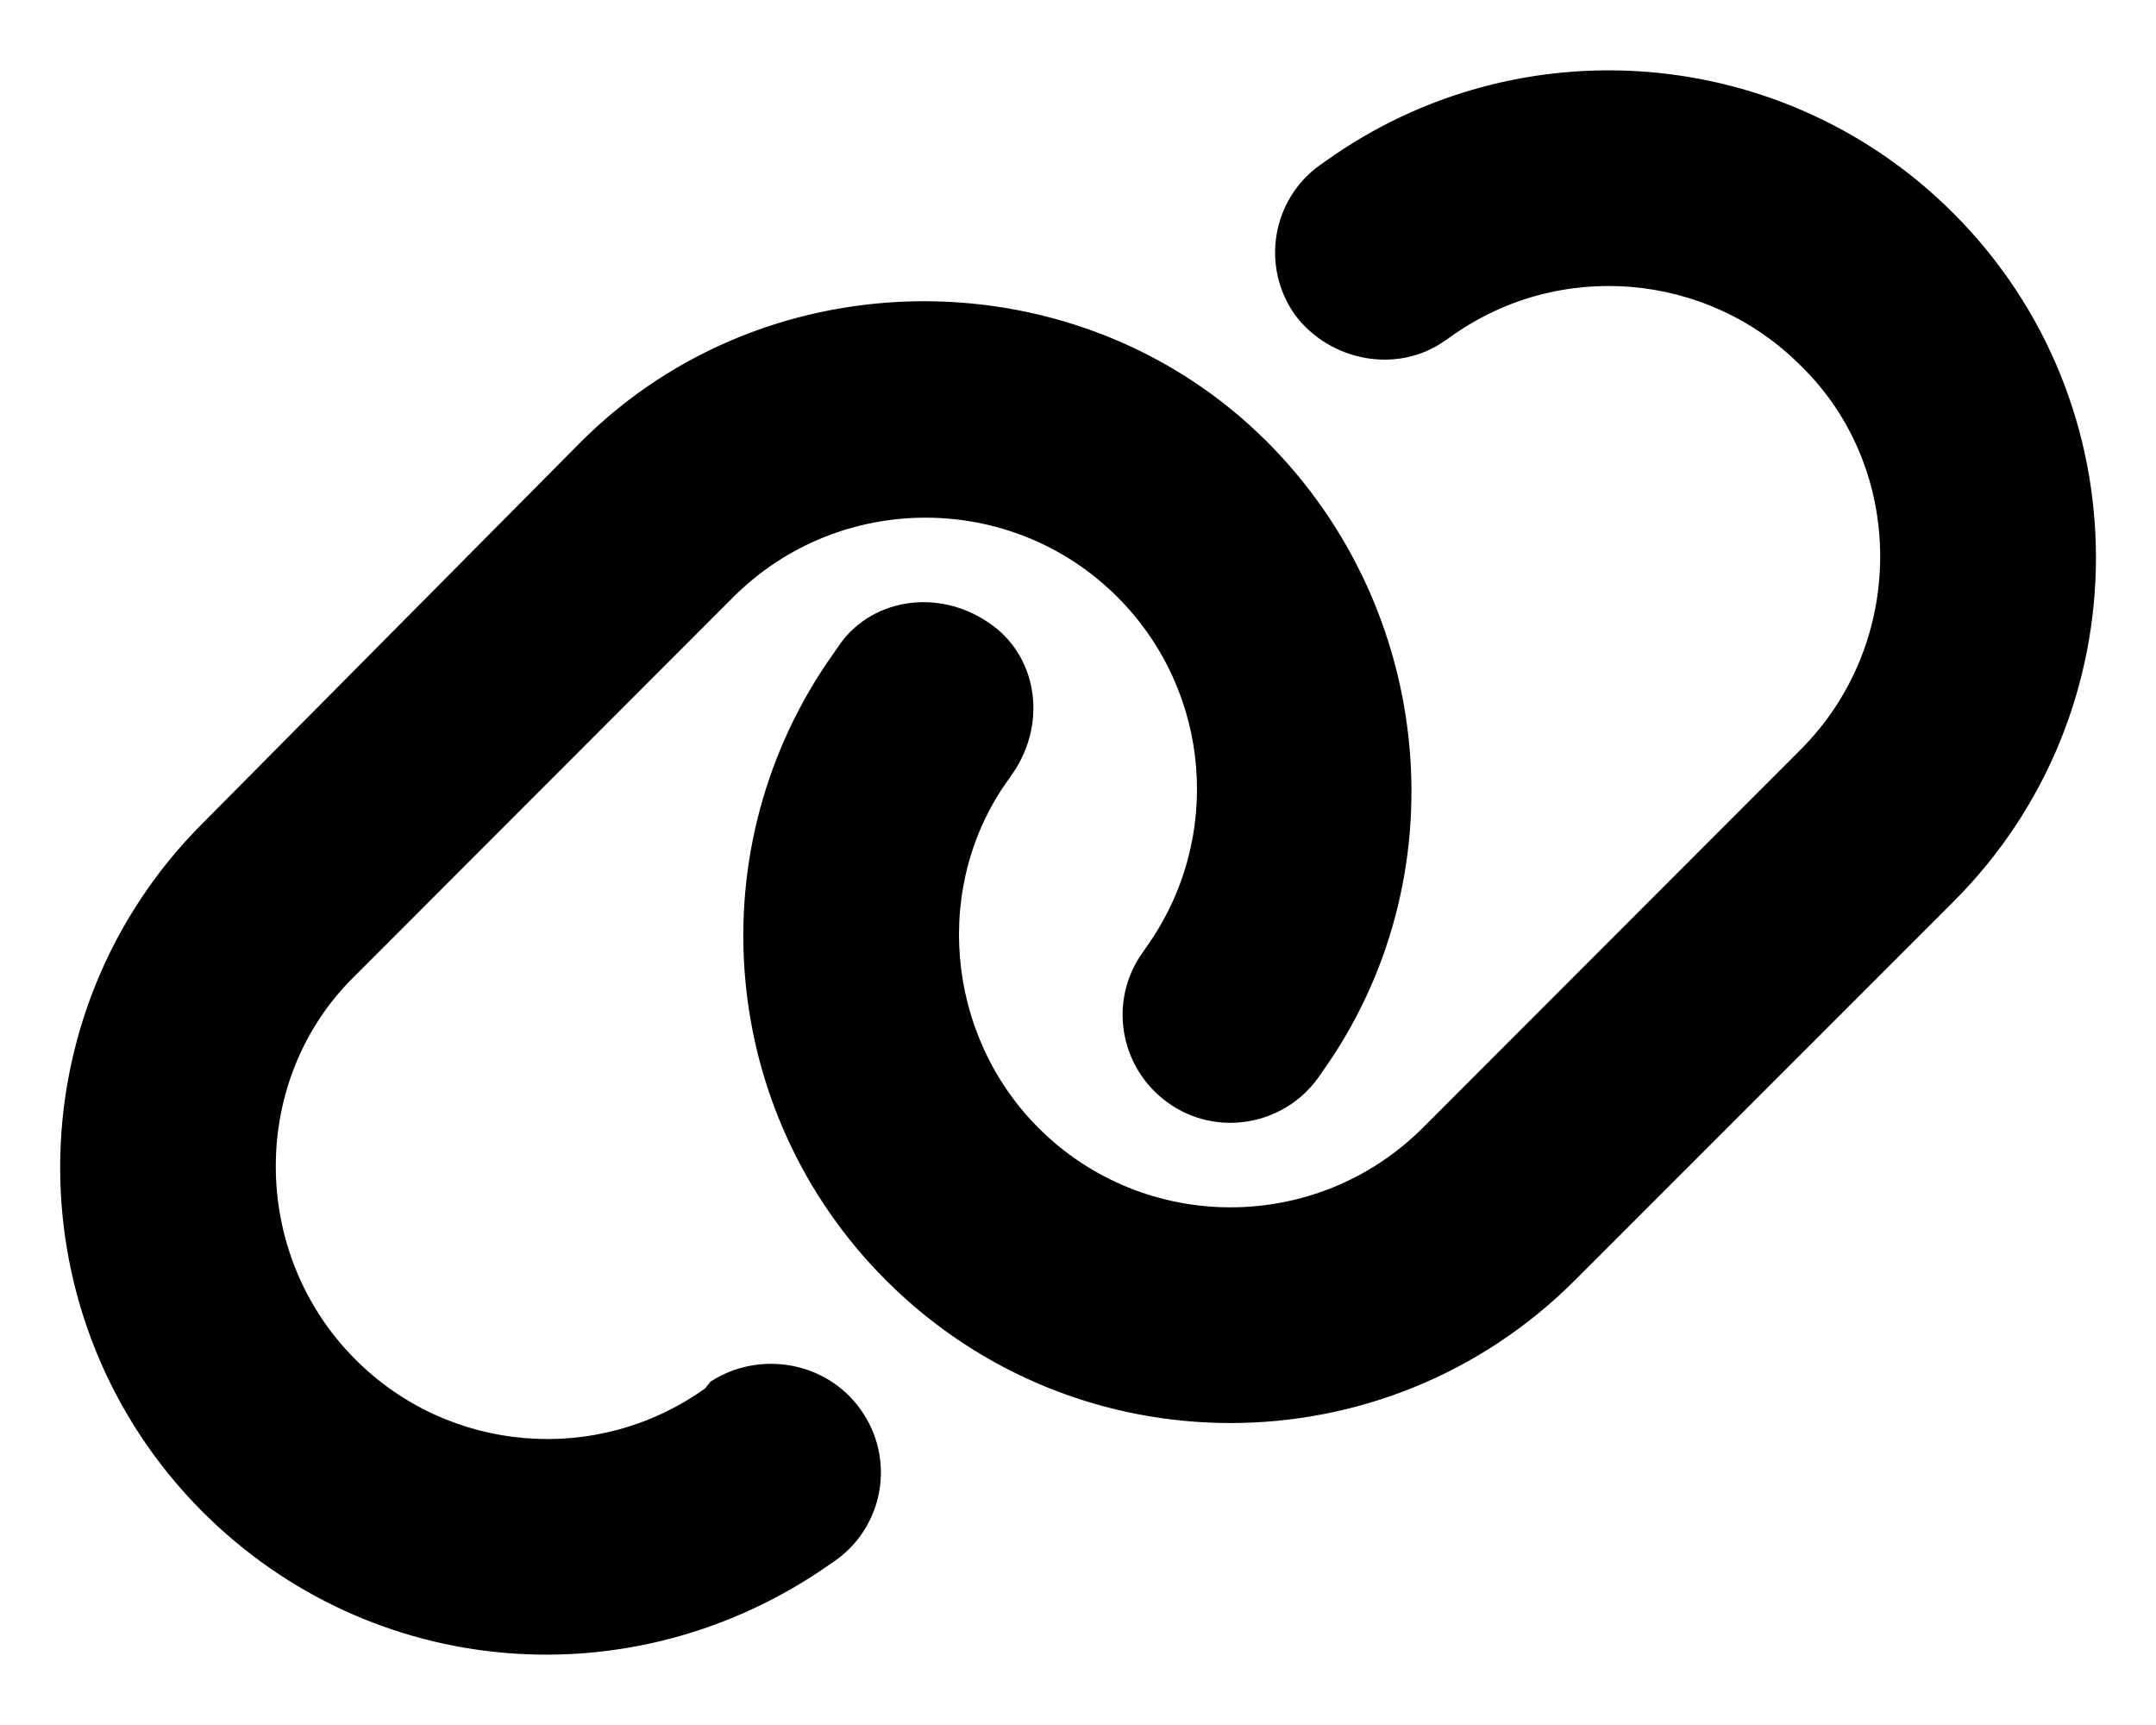
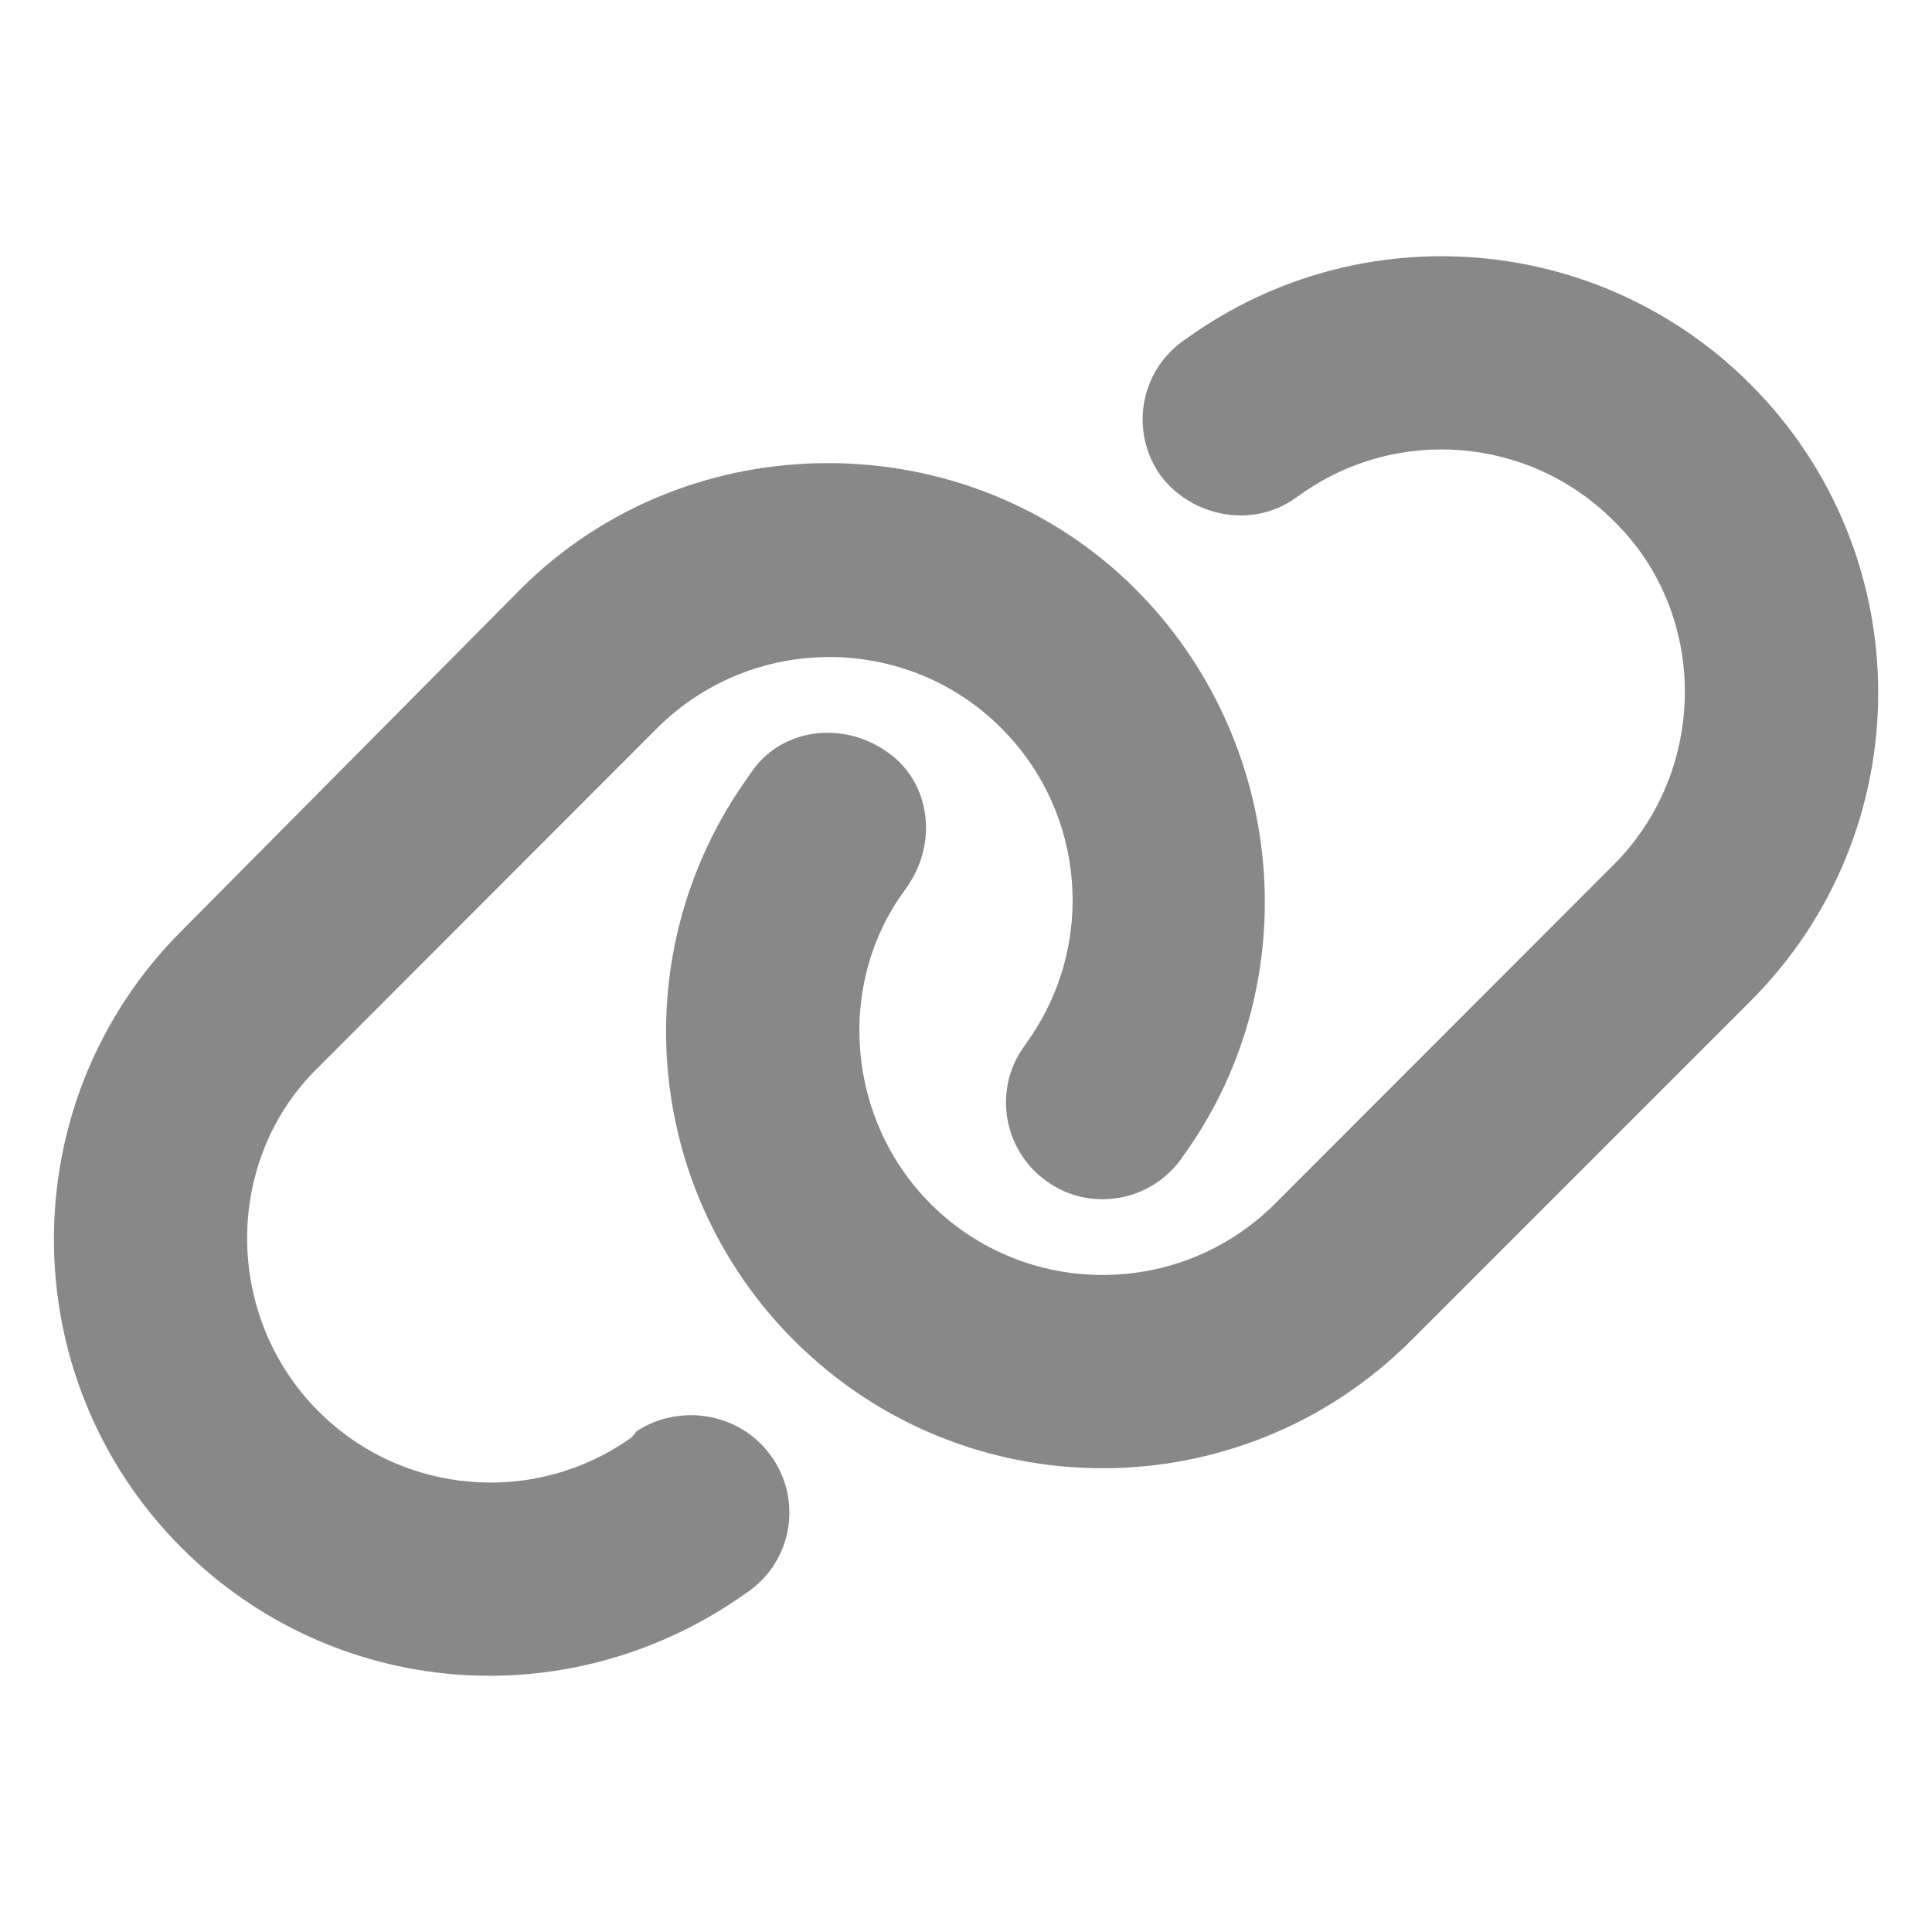
- <svg xmlns="http://www.w3.org/2000/svg" viewBox="0 0 640 512">
+ <svg xmlns="http://www.w3.org/2000/svg" width="18" height="18" fill="#888888" viewBox="0 0 640 512">
  <path d="M172.5 131.1C228.1 75.51 320.5 75.51 376.1 131.1C426.1 181.1 433.5 260.8 392.4 318.3L391.3 319.9C381 334.2 361 337.6 346.7 327.3C332.3 317 328.9 297 339.2 282.7L340.3 281.1C363.2 249 359.6 205.1 331.7 177.2C300.3 145.8 249.2 145.8 217.7 177.2L105.5 289.5C73.99 320.1 73.99 372 105.5 403.5C133.3 431.4 177.3 435 209.3 412.1L210.9 410.1C225.3 400.7 245.3 404 255.5 418.4C265.8 432.8 262.5 452.8 248.1 463.1L246.5 464.2C188.1 505.3 110.2 498.7 60.21 448.8C3.741 392.3 3.741 300.7 60.21 244.3L172.5 131.1zM467.5 380C411 436.5 319.5 436.5 263 380C213 330 206.5 251.2 247.6 193.7L248.7 192.1C258.1 177.8 278.1 174.4 293.3 184.7C307.7 194.1 311.1 214.1 300.8 229.3L299.7 230.9C276.8 262.1 280.4 306.9 308.3 334.8C339.7 366.2 390.8 366.2 422.3 334.8L534.5 222.5C566 191 566 139.1 534.5 108.5C506.7 80.63 462.7 76.99 430.7 99.9L429.1 101C414.7 111.3 394.7 107.1 384.5 93.58C374.2 79.2 377.5 59.21 391.9 48.94L393.5 47.82C451 6.731 529.8 13.25 579.8 63.24C636.3 119.7 636.3 211.3 579.8 267.7L467.5 380z" />
</svg>
